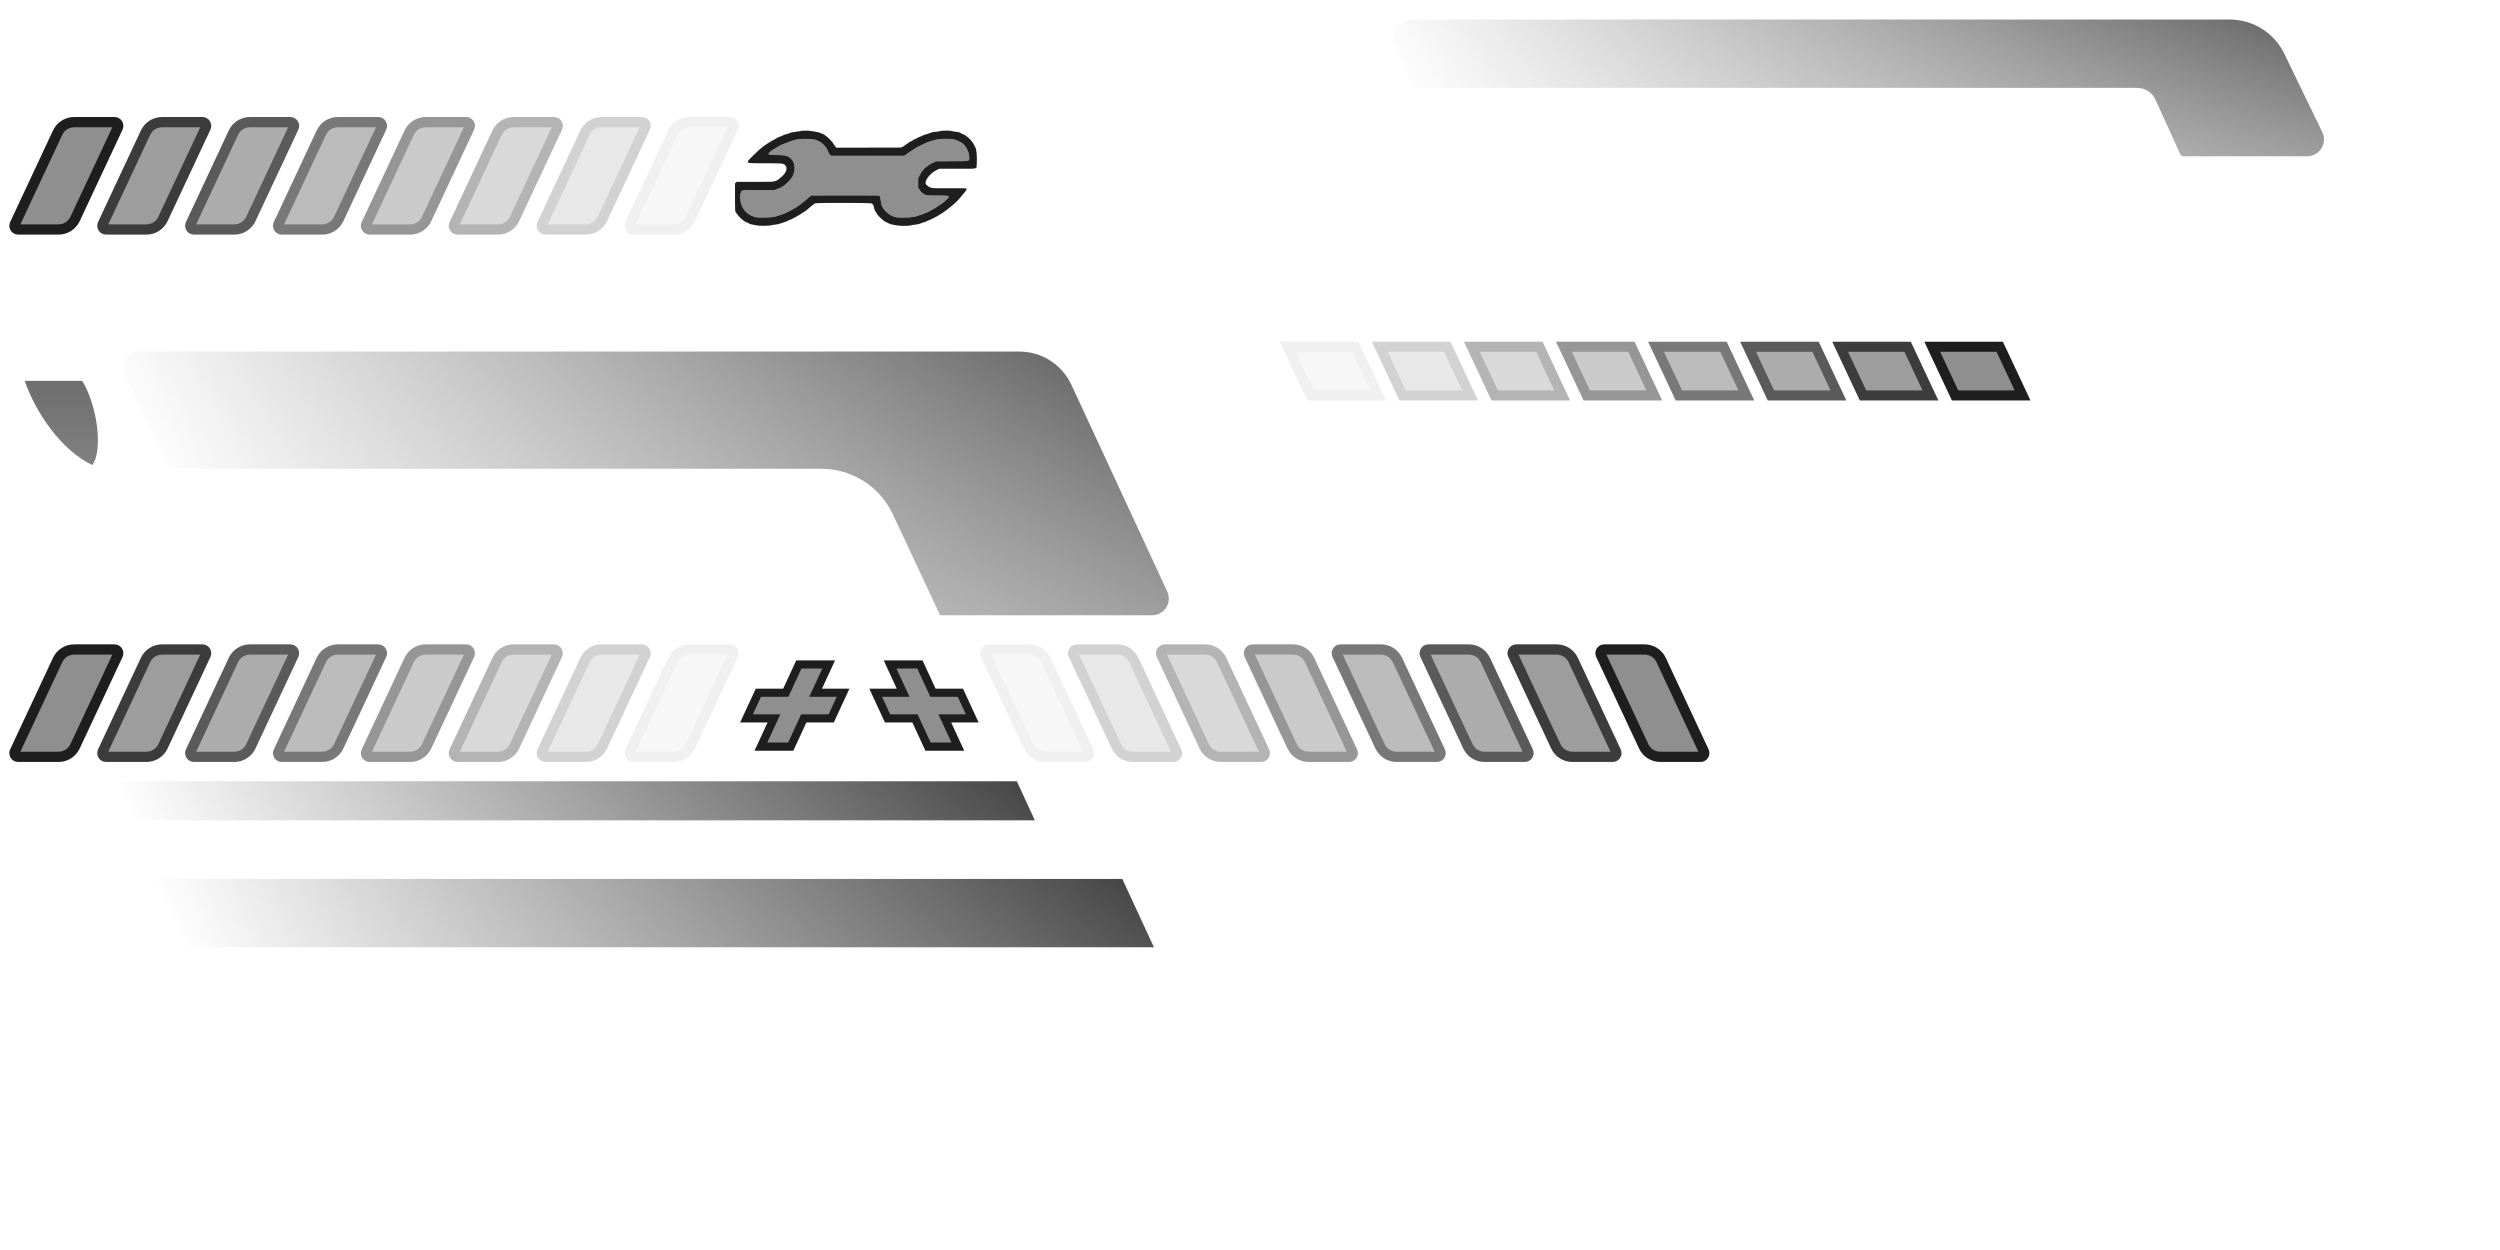
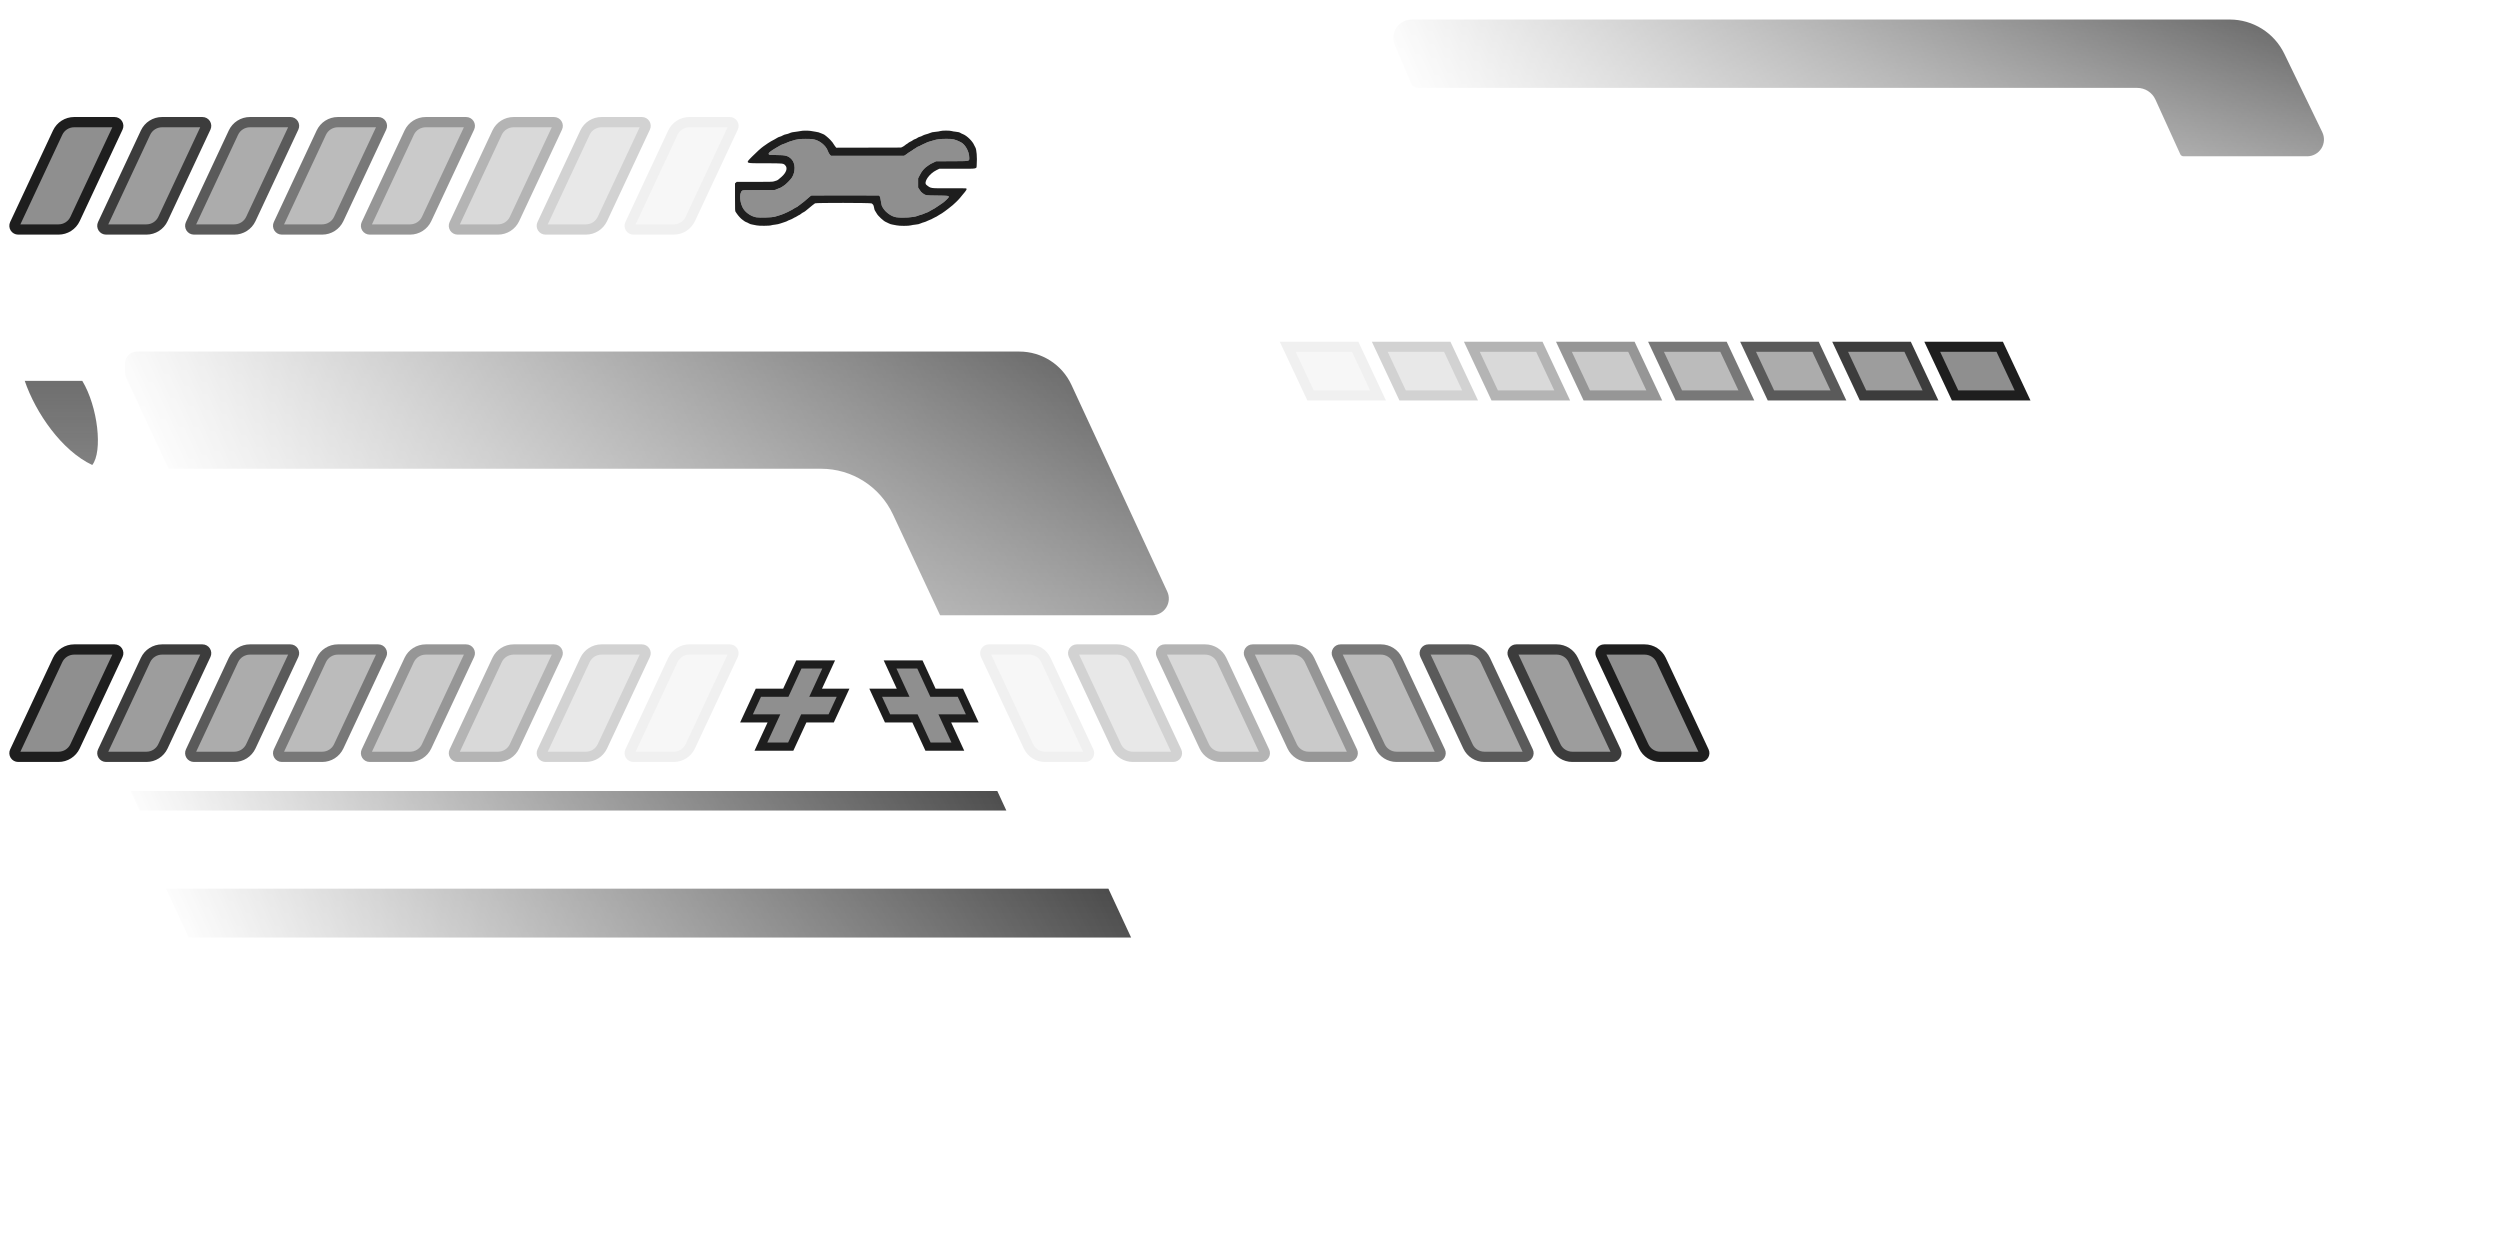
<svg xmlns="http://www.w3.org/2000/svg" xmlns:xlink="http://www.w3.org/1999/xlink" width="1024" height="512" viewBox="0 0 1024 512">
  <defs>
    <linearGradient id="a1" gradientUnits="userSpaceOnUse" x1="0" y1="7.998" x2="0" y2="64.023">
      <stop offset="0" stop-color="#c0c0c0" />
      <stop offset="1" stop-color="#7f7f7f" />
    </linearGradient>
    <linearGradient id="c1" gradientUnits="userSpaceOnUse" x1="456.179" y1="-212.793" x2="849.482" y2="-396.257">
      <stop offset="0" stop-color="#ffffff" />
      <stop offset="1" stop-color="#000000" />
    </linearGradient>
    <mask id="m1" maskUnits="userSpaceOnUse" x="0" y="0" width="1024" height="512">
      <path d="M571.3,18.43 A7.51,7.51 0 0 1 578.22,8 L913.31,8 A24.83,24.83 0 0 1 935.65,22 L951.21,54.14 A6.89,6.89 0 0 1 945.02,64.02 L894.37,64.02 A1.47,1.47 0 0 1 893.04,63.16 L882.86,40.79 A8.18,8.18 0 0 0 875.41,36 L580.59,36 A2.81,2.81 0 0 1 578.01,34.28 Z" fill="url(#a1)" />
    </mask>
    <linearGradient id="a4" gradientUnits="userSpaceOnUse" x1="0" y1="145.001" x2="0" y2="253.019">
      <stop offset="0" stop-color="#c0c0c0" />
      <stop offset="1" stop-color="#7f7f7f" />
    </linearGradient>
    <linearGradient id="c4" gradientUnits="userSpaceOnUse" x1="-24.442" y1="11.406" x2="394.361" y2="-184.036">
      <stop offset="0" stop-color="#ffffff" />
      <stop offset="1" stop-color="#000000" />
    </linearGradient>
    <mask id="m4" maskUnits="userSpaceOnUse" x="0" y="0" width="1024" height="512">
      <path d="M51.21,149.93 A4.93,4.93 0 0 1 56.13,145 L417.53,145 A23.5,23.5 0 0 1 438.85,158.62 L478.12,243.32 A6.83,6.83 0 0 1 471.92,253.02 L385.23,253.02 A0.26,0.26 0 0 1 384.99,252.87 L365.75,211.71 A32.46,32.46 0 0 0 336.35,193 L69.22,193 A0.3,0.3 0 0 1 68.95,192.83 L51.65,155.8 A4.68,4.68 0 0 1 51.21,153.82 Z" fill="url(#a4)" />
    </mask>
    <linearGradient id="ac" gradientUnits="userSpaceOnUse" x1="0" y1="157" x2="0" y2="192">
      <stop offset="0" stop-color="#383838" stop-opacity="0.726" />
      <stop offset="1" stop-color="#383838" stop-opacity="0.634" />
    </linearGradient>
    <path id="segx" d="M7.43,94 A1.52,1.52 0 0 1 6.06,91.84 L23.61,54.33 A7.47,7.47 0 0 1 30.37,50.03 L46.92,50.03 A1.52,1.52 0 0 1 48.3,52.19 L30.74,89.7 A7.47,7.47 0 0 1 23.98,94 Z" />
    <g id="stripx">
      <use xlink:href="#segx" x="0" fill="#1e1e1e" fill-opacity="0.498" stroke="#1e1e1e" stroke-width="4.2" />
      <use xlink:href="#segx" x="36" fill="#3c3c3c" fill-opacity="0.498" stroke="#3c3c3c" stroke-width="4.2" />
      <use xlink:href="#segx" x="72" fill="#5a5a5a" fill-opacity="0.498" stroke="#5a5a5a" stroke-width="4.2" />
      <use xlink:href="#segx" x="108" fill="#787878" fill-opacity="0.498" stroke="#787878" stroke-width="4.2" />
      <use xlink:href="#segx" x="144" fill="#969696" fill-opacity="0.498" stroke="#969696" stroke-width="4.2" />
      <use xlink:href="#segx" x="180" fill="#b4b4b4" fill-opacity="0.498" stroke="#b4b4b4" stroke-width="4.2" />
      <use xlink:href="#segx" x="216" fill="#d2d2d2" fill-opacity="0.498" stroke="#d2d2d2" stroke-width="4.2" />
      <use xlink:href="#segx" x="252" fill="#f0f0f0" fill-opacity="0.498" stroke="#f0f0f0" stroke-width="4.2" />
    </g>
    <path id="plusx" d="M327.21,274.16 L339.43,274.16 L334.08,285.74 L345.32,285.74 L340.46,296.25 L329.23,296.25 L323.88,307.82 L311.66,307.82 L317.01,296.25 L305.77,296.25 L310.63,285.74 L321.86,285.74 Z" fill="#1e1e1e" fill-opacity="0.498" stroke="#1e1e1e" stroke-width="3.34" />
    <path id="ssegx" d="M527.44,143.03 L555.08,143.03 L564.44,162.96 L536.8,162.96 Z" />
    <linearGradient id="cb0" gradientUnits="userSpaceOnUse" x1="-84.589" y1="38.759" x2="223.628" y2="-102.467">
      <stop offset="0" stop-color="#ffffff" />
      <stop offset="1" stop-color="#000000" />
    </linearGradient>
    <linearGradient id="ab0" gradientUnits="userSpaceOnUse" x1="0" y1="322.996" x2="0" y2="339.002">
      <stop offset="0" stop-color="#b9b9b9" />
      <stop offset="1" stop-color="#b3b3b3" />
    </linearGradient>
    <mask id="mbx0" maskUnits="userSpaceOnUse" x="0" y="0" width="1024" height="512">
-       <path d="M48.13,323 L416.49,323 L423.87,339 L55.51,339 Z" fill="url(#ab0)" />
+       <path d="M53.5,327 L408.5,327 L412.2,335 L57.2,335 Z" fill="url(#ab0)" />
    </mask>
    <linearGradient id="cb1" gradientUnits="userSpaceOnUse" x1="-88.616" y1="40.907" x2="242.068" y2="-111.744">
      <stop offset="0" stop-color="#ffffff" />
      <stop offset="1" stop-color="#000000" />
    </linearGradient>
    <linearGradient id="ab1" gradientUnits="userSpaceOnUse" x1="0" y1="363.996" x2="0" y2="392.003">
      <stop offset="0" stop-color="#b9b9b9" />
      <stop offset="1" stop-color="#aeaeae" />
    </linearGradient>
    <mask id="mbx1" maskUnits="userSpaceOnUse" x="0" y="0" width="1024" height="512">
-       <path d="M63.33,364 L459.69,364 L472.66,392 L76.29,392 Z" fill="url(#ab1)" />
+       <path d="M68,368 L454,368 L463.3,388 L77.3,388 Z" fill="url(#ab1)" />
    </mask>
  </defs>
  <g transform="translate(0,0)" mask="url(#m1)">
    <rect x="564.89" y="6" width="393.11" height="60.03" fill="url(#c1)" />
  </g>
  <g transform="translate(0,-1)" mask="url(#m4)">
    <rect x="49.21" y="143" width="435.41" height="112.02" fill="url(#c4)" />
  </g>
  <path transform="translate(0,-1)" d="M10.13,156.99 L33.7,156.99 C40.12,167.63 42.14,185.93 37.79,191.46 C25.37,185.67 14.59,170.12 10.13,156.99 Z" fill="url(#ac)" />
  <use xlink:href="#stripx" />
  <path d="M328.14,53.64 C327.98,53.7 327.27,53.81 326.57,53.89 C324.82,54.06 324.04,54.24 323.36,54.57 C323.04,54.74 322.43,54.92 322,54.99 C321.54,55.06 321,55.26 320.64,55.47 C320.32,55.69 319.77,55.91 319.41,56 C319.06,56.07 318.59,56.29 318.35,56.46 C318.12,56.62 317.66,56.91 317.31,57.07 C316.4,57.52 315.11,58.26 314.55,58.66 C313.98,59.07 313.38,59.49 312.69,59.95 C311.82,60.54 309.75,62.41 308.05,64.14 C305.23,67.03 304.94,66.88 313.35,66.88 C320.88,66.88 320.89,66.88 321.69,67.78 C322.69,68.88 322.07,70.7 320.11,72.45 C318.82,73.6 318.44,73.88 317.94,74 C317.66,74.08 317.21,74.21 316.94,74.31 C316.51,74.47 315.23,74.5 309.1,74.5 L301.76,74.5 L301.41,74.8 L301.06,75.1 L301.06,80.78 C301.06,86 301.07,86.47 301.29,86.76 C301.4,86.92 301.65,87.29 301.84,87.56 C302.36,88.36 303.52,89.61 303.99,89.91 C304.23,90.05 304.6,90.33 304.8,90.51 C305.01,90.69 305.41,90.91 305.69,91 C305.96,91.09 306.44,91.31 306.75,91.51 C307.14,91.75 307.61,91.91 308.25,92 C308.76,92.08 309.52,92.22 309.95,92.33 C310.85,92.56 315.31,92.53 315.9,92.28 C316.09,92.2 316.8,92.08 317.5,92.01 C318.32,91.92 319.09,91.75 319.73,91.51 C320.25,91.31 321.02,91.05 321.44,90.94 C321.85,90.83 322.32,90.62 322.5,90.51 C322.68,90.39 323.15,90.17 323.56,90.04 C323.98,89.9 324.59,89.61 324.93,89.39 C325.27,89.17 325.61,89 325.7,89 C325.77,89 326.12,88.81 326.46,88.58 C326.79,88.35 327.19,88.12 327.35,88.08 C327.5,88.03 327.85,87.79 328.14,87.55 C328.43,87.31 328.86,87.03 329.1,86.94 C329.34,86.84 329.71,86.6 329.94,86.41 C330.16,86.21 330.7,85.78 331.12,85.44 C331.55,85.09 332.27,84.5 332.73,84.11 C333.19,83.72 333.69,83.35 333.84,83.28 C334.29,83.03 356.52,83.06 357,83.31 C357.52,83.59 357.85,84.08 357.94,84.72 C358.05,85.56 358.25,86.14 358.56,86.56 C358.73,86.76 358.96,87.16 359.1,87.44 C359.59,88.41 362.02,90.66 362.93,90.96 C363.2,91.06 363.73,91.31 364.07,91.51 C364.48,91.74 365.02,91.91 365.59,92 C366.06,92.06 366.82,92.2 367.26,92.31 C368.39,92.58 372.21,92.58 373.09,92.31 C373.45,92.2 374.31,92.06 375.01,92 C375.98,91.91 376.49,91.79 377.11,91.5 C377.56,91.3 378.21,91.08 378.56,91 C378.9,90.92 379.46,90.7 379.81,90.5 C380.15,90.31 380.68,90.09 380.95,90.01 C381.24,89.94 381.69,89.72 381.95,89.54 C382.23,89.36 382.73,89.1 383.06,88.97 C383.41,88.84 383.8,88.62 383.94,88.5 C384.07,88.38 384.41,88.16 384.69,88.03 C385.29,87.72 386.39,87.03 387.06,86.5 C387.34,86.29 387.93,85.84 388.38,85.5 C390.16,84.12 390.45,83.89 391.68,82.69 C392.38,82 393.1,81.24 393.27,81 C393.45,80.76 393.9,80.21 394.26,79.79 C395.91,77.88 396.15,77.44 395.73,77.16 C395.64,77.11 392.55,77.09 388.88,77.1 C380.81,77.15 381.38,77.22 379.48,75.75 C378.15,74.72 380.57,71.14 383.59,69.69 L384.75,69.12 L392.12,69.12 C400.81,69.12 399.93,69.31 400.06,67.42 C400.29,64.56 400,61.07 399.49,60.36 C399.36,60.19 399.16,59.79 399.04,59.49 C398.38,57.86 396.06,55.59 394.45,54.96 C394.1,54.84 393.69,54.64 393.51,54.51 C393.05,54.19 392.45,54.04 391.35,53.94 C390.81,53.9 390.15,53.79 389.86,53.69 C389.12,53.42 385.86,53.42 385.11,53.69 C384.81,53.8 383.94,53.94 383.15,54 C382.01,54.09 381.56,54.19 380.9,54.49 C380.44,54.69 379.69,54.94 379.23,55.04 C378.76,55.15 378.16,55.39 377.88,55.56 C377.6,55.74 377.19,55.91 376.96,55.96 C376.5,56.05 375.94,56.31 375.51,56.64 C375.35,56.77 375,56.94 374.74,57 C374.48,57.07 374.1,57.27 373.9,57.44 C373.7,57.61 373.26,57.86 372.94,58 C372.6,58.14 372.15,58.42 371.91,58.62 C371.69,58.84 371.44,59 371.38,59 C371.3,59 371.04,59.2 370.76,59.44 C370.5,59.67 370.01,60 369.68,60.15 L369.06,60.44 L355.8,60.47 L342.54,60.5 L342.31,60.24 C342.18,60.1 341.96,59.8 341.81,59.56 C341.15,58.47 340.79,58 340.07,57.26 C339.18,56.34 337.55,55 337.31,55 C337.23,55 336.74,54.8 336.24,54.56 C335.55,54.24 334.98,54.09 334,53.95 C333.27,53.85 332.43,53.7 332.12,53.64 C331.43,53.47 328.54,53.47 328.14,53.64 Z M327.19,57.01 C326.71,57.07 326.04,57.21 325.69,57.3 C323.85,57.82 322.59,58.25 322.23,58.47 C322,58.61 321.48,58.82 321.06,58.94 C320.65,59.06 320,59.34 319.62,59.56 C319.25,59.79 318.51,60.21 318,60.5 C315.26,62.07 314.46,62.82 314.99,63.3 C315.18,63.48 315.61,63.5 317.89,63.5 C321.77,63.5 322.84,63.8 324.21,65.22 C325.81,66.88 325.89,70.24 324.4,72.69 C323.9,73.5 321.79,75.65 321.19,75.96 C320.99,76.08 320.61,76.31 320.38,76.5 C320.14,76.69 319.71,76.91 319.44,77 C319.16,77.09 318.6,77.3 318.19,77.49 L317.44,77.81 L310.88,77.84 C304.71,77.86 304.3,77.88 304,78.1 C302.6,79.12 303.02,83.61 304.74,85.89 C305.91,87.45 307.93,88.69 309.79,89.01 C311.21,89.25 316.19,89.09 317.31,88.78 C319.38,88.19 320.96,87.66 321.25,87.46 C321.43,87.35 321.81,87.17 322.12,87.06 C322.43,86.95 322.94,86.71 323.25,86.51 C323.56,86.33 324.01,86.09 324.25,86 C324.49,85.9 324.85,85.69 325.05,85.53 C325.26,85.36 325.71,85.1 326.07,84.94 C326.43,84.79 326.76,84.59 326.81,84.51 C326.85,84.42 327.11,84.22 327.39,84.06 C328.1,83.61 330.44,81.71 331.32,80.86 C331.75,80.46 332.23,80.1 332.39,80.06 C332.55,80.03 338.84,80.01 346.34,80.03 L359.99,80.06 L360.26,80.34 C360.49,80.56 360.6,80.95 360.81,82.41 C361.07,84.08 361.12,84.26 361.64,85.11 C362.77,87.03 365.23,88.75 367.18,89 C369.88,89.35 374.26,89.06 375.76,88.44 C376.16,88.26 376.79,88.06 377.15,87.99 C377.5,87.91 378.19,87.65 378.68,87.42 C379.16,87.19 379.65,87 379.75,87 C379.86,87 380.23,86.83 380.57,86.61 C380.91,86.39 381.41,86.11 381.69,85.97 C381.96,85.85 382.5,85.55 382.88,85.31 C383.5,84.91 383.9,84.65 385.12,83.81 C385.36,83.64 385.85,83.31 386.19,83.08 C386.95,82.56 388.62,80.92 388.62,80.7 C388.62,80.17 388.39,80.15 383.88,80.1 C379.12,80.05 379.24,80.06 377.99,79.21 C377.48,78.86 377.12,78.49 376.68,77.78 L376.06,76.81 L376.06,74.94 L376.06,73.06 L376.66,71.88 C377.6,70 378.48,68.96 380.04,67.9 C381.14,67.15 381,67.22 382.31,66.6 L383.44,66.06 L389.94,66.03 C397.6,65.99 397,66.11 397,64.51 C396.99,62.07 395.35,59.12 393.5,58.22 C390.94,56.99 390.43,56.88 387.55,56.88 C385.27,56.88 383.65,57.07 382.38,57.5 C381.79,57.7 380.95,57.95 380.51,58.05 C380.09,58.16 379.57,58.36 379.39,58.49 C379.21,58.61 378.79,58.81 378.44,58.92 C378.1,59.05 377.55,59.31 377.23,59.51 C376.9,59.72 376.44,59.95 376.2,60.01 C375.96,60.07 375.6,60.26 375.41,60.42 C375.23,60.59 374.84,60.84 374.55,60.97 C374.27,61.11 373.96,61.32 373.88,61.44 C373.77,61.55 373.39,61.8 373,62 C372.61,62.2 372.23,62.44 372.14,62.54 C372.06,62.65 371.61,62.98 371.15,63.27 L370.32,63.81 L355.34,63.81 L340.35,63.81 L339.86,63.27 C339.57,62.94 339.29,62.42 339.11,61.9 C338.32,59.54 335.5,57.34 332.84,57 C331.64,56.85 328.43,56.86 327.19,57.01 Z" fill="#1e1e1e" fill-rule="evenodd" />
  <path d="M327.19,57.01 C326.71,57.07 326.04,57.21 325.69,57.3 C323.85,57.82 322.59,58.25 322.23,58.47 C322,58.61 321.48,58.82 321.06,58.94 C320.65,59.06 320,59.34 319.62,59.56 C319.25,59.79 318.51,60.21 318,60.5 C315.26,62.07 314.46,62.82 314.99,63.3 C315.18,63.48 315.61,63.5 317.89,63.5 C321.77,63.5 322.84,63.8 324.21,65.22 C325.81,66.88 325.89,70.24 324.4,72.69 C323.9,73.5 321.79,75.65 321.19,75.96 C320.99,76.08 320.61,76.31 320.38,76.5 C320.14,76.69 319.71,76.91 319.44,77 C319.16,77.09 318.6,77.3 318.19,77.49 L317.44,77.81 L310.88,77.84 C304.71,77.86 304.3,77.88 304,78.1 C302.6,79.12 303.02,83.61 304.74,85.89 C305.91,87.45 307.93,88.69 309.79,89.01 C311.21,89.25 316.19,89.09 317.31,88.78 C319.38,88.19 320.96,87.66 321.25,87.46 C321.43,87.35 321.81,87.17 322.12,87.06 C322.43,86.95 322.94,86.71 323.25,86.51 C323.56,86.33 324.01,86.09 324.25,86 C324.49,85.9 324.85,85.69 325.05,85.53 C325.26,85.36 325.71,85.1 326.07,84.94 C326.43,84.79 326.76,84.59 326.81,84.51 C326.85,84.42 327.11,84.22 327.39,84.06 C328.1,83.61 330.44,81.71 331.32,80.86 C331.75,80.46 332.23,80.1 332.39,80.06 C332.55,80.03 338.84,80.01 346.34,80.03 L359.99,80.06 L360.26,80.34 C360.49,80.56 360.6,80.95 360.81,82.41 C361.07,84.08 361.12,84.26 361.64,85.11 C362.77,87.03 365.23,88.75 367.18,89 C369.88,89.35 374.26,89.06 375.76,88.44 C376.16,88.26 376.79,88.06 377.15,87.99 C377.5,87.91 378.19,87.65 378.68,87.42 C379.16,87.19 379.65,87 379.75,87 C379.86,87 380.23,86.83 380.57,86.61 C380.91,86.39 381.41,86.11 381.69,85.97 C381.96,85.85 382.5,85.55 382.88,85.31 C383.5,84.91 383.9,84.65 385.12,83.81 C385.36,83.64 385.85,83.31 386.19,83.08 C386.95,82.56 388.62,80.92 388.62,80.7 C388.62,80.17 388.39,80.15 383.88,80.1 C379.12,80.05 379.24,80.06 377.99,79.21 C377.48,78.86 377.12,78.49 376.68,77.78 L376.06,76.81 L376.06,74.94 L376.06,73.06 L376.66,71.88 C377.6,70 378.48,68.96 380.04,67.9 C381.14,67.15 381,67.22 382.31,66.6 L383.44,66.06 L389.94,66.03 C397.6,65.99 397,66.11 397,64.51 C396.99,62.07 395.35,59.12 393.5,58.22 C390.94,56.99 390.43,56.88 387.55,56.88 C385.27,56.88 383.65,57.07 382.38,57.5 C381.79,57.7 380.95,57.95 380.51,58.05 C380.09,58.16 379.57,58.36 379.39,58.49 C379.21,58.61 378.79,58.81 378.44,58.92 C378.1,59.05 377.55,59.31 377.23,59.51 C376.9,59.72 376.44,59.95 376.2,60.01 C375.96,60.07 375.6,60.26 375.41,60.42 C375.23,60.59 374.84,60.84 374.55,60.97 C374.27,61.11 373.96,61.32 373.88,61.44 C373.77,61.55 373.39,61.8 373,62 C372.61,62.2 372.23,62.44 372.14,62.54 C372.06,62.65 371.61,62.98 371.15,63.27 L370.32,63.81 L355.34,63.81 L340.35,63.81 L339.86,63.27 C339.57,62.94 339.29,62.42 339.11,61.9 C338.32,59.54 335.5,57.34 332.84,57 C331.64,56.85 328.43,56.86 327.19,57.01 Z" fill="#1e1e1e" fill-opacity="0.498" />
  <use xlink:href="#stripx" y="216" />
  <use xlink:href="#plusx" y="-2" />
  <use xlink:href="#stripx" transform="matrix(-1,0,0,1,704,216)" />
  <use xlink:href="#plusx" transform="matrix(-1,0,0,1,704,-2)" />
  <g transform="translate(0,-1)">
    <use xlink:href="#ssegx" x="0" fill="#f0f0f0" fill-opacity="0.498" stroke="#f0f0f0" stroke-width="4.12" stroke-miterlimit="10" />
    <use xlink:href="#ssegx" x="37.71" fill="#d2d2d2" fill-opacity="0.498" stroke="#d2d2d2" stroke-width="4.12" stroke-miterlimit="10" />
    <use xlink:href="#ssegx" x="75.43" fill="#b4b4b4" fill-opacity="0.498" stroke="#b4b4b4" stroke-width="4.12" stroke-miterlimit="10" />
    <use xlink:href="#ssegx" x="113.14" fill="#969696" fill-opacity="0.498" stroke="#969696" stroke-width="4.12" stroke-miterlimit="10" />
    <use xlink:href="#ssegx" x="150.86" fill="#787878" fill-opacity="0.498" stroke="#787878" stroke-width="4.12" stroke-miterlimit="10" />
    <use xlink:href="#ssegx" x="188.57" fill="#5a5a5a" fill-opacity="0.498" stroke="#5a5a5a" stroke-width="4.12" stroke-miterlimit="10" />
    <use xlink:href="#ssegx" x="226.28" fill="#3c3c3c" fill-opacity="0.498" stroke="#3c3c3c" stroke-width="4.12" stroke-miterlimit="10" />
    <use xlink:href="#ssegx" x="264" fill="#1e1e1e" fill-opacity="0.498" stroke="#1e1e1e" stroke-width="4.12" stroke-miterlimit="10" />
  </g>
  <g transform="translate(0,-3)" mask="url(#mbx0)">
    <rect x="46" y="321" width="380" height="20" fill="url(#cb0)" />
  </g>
  <g transform="translate(0,-4)" mask="url(#mbx1)">
    <rect x="61" y="362" width="414" height="32" fill="url(#cb1)" />
  </g>
</svg>
